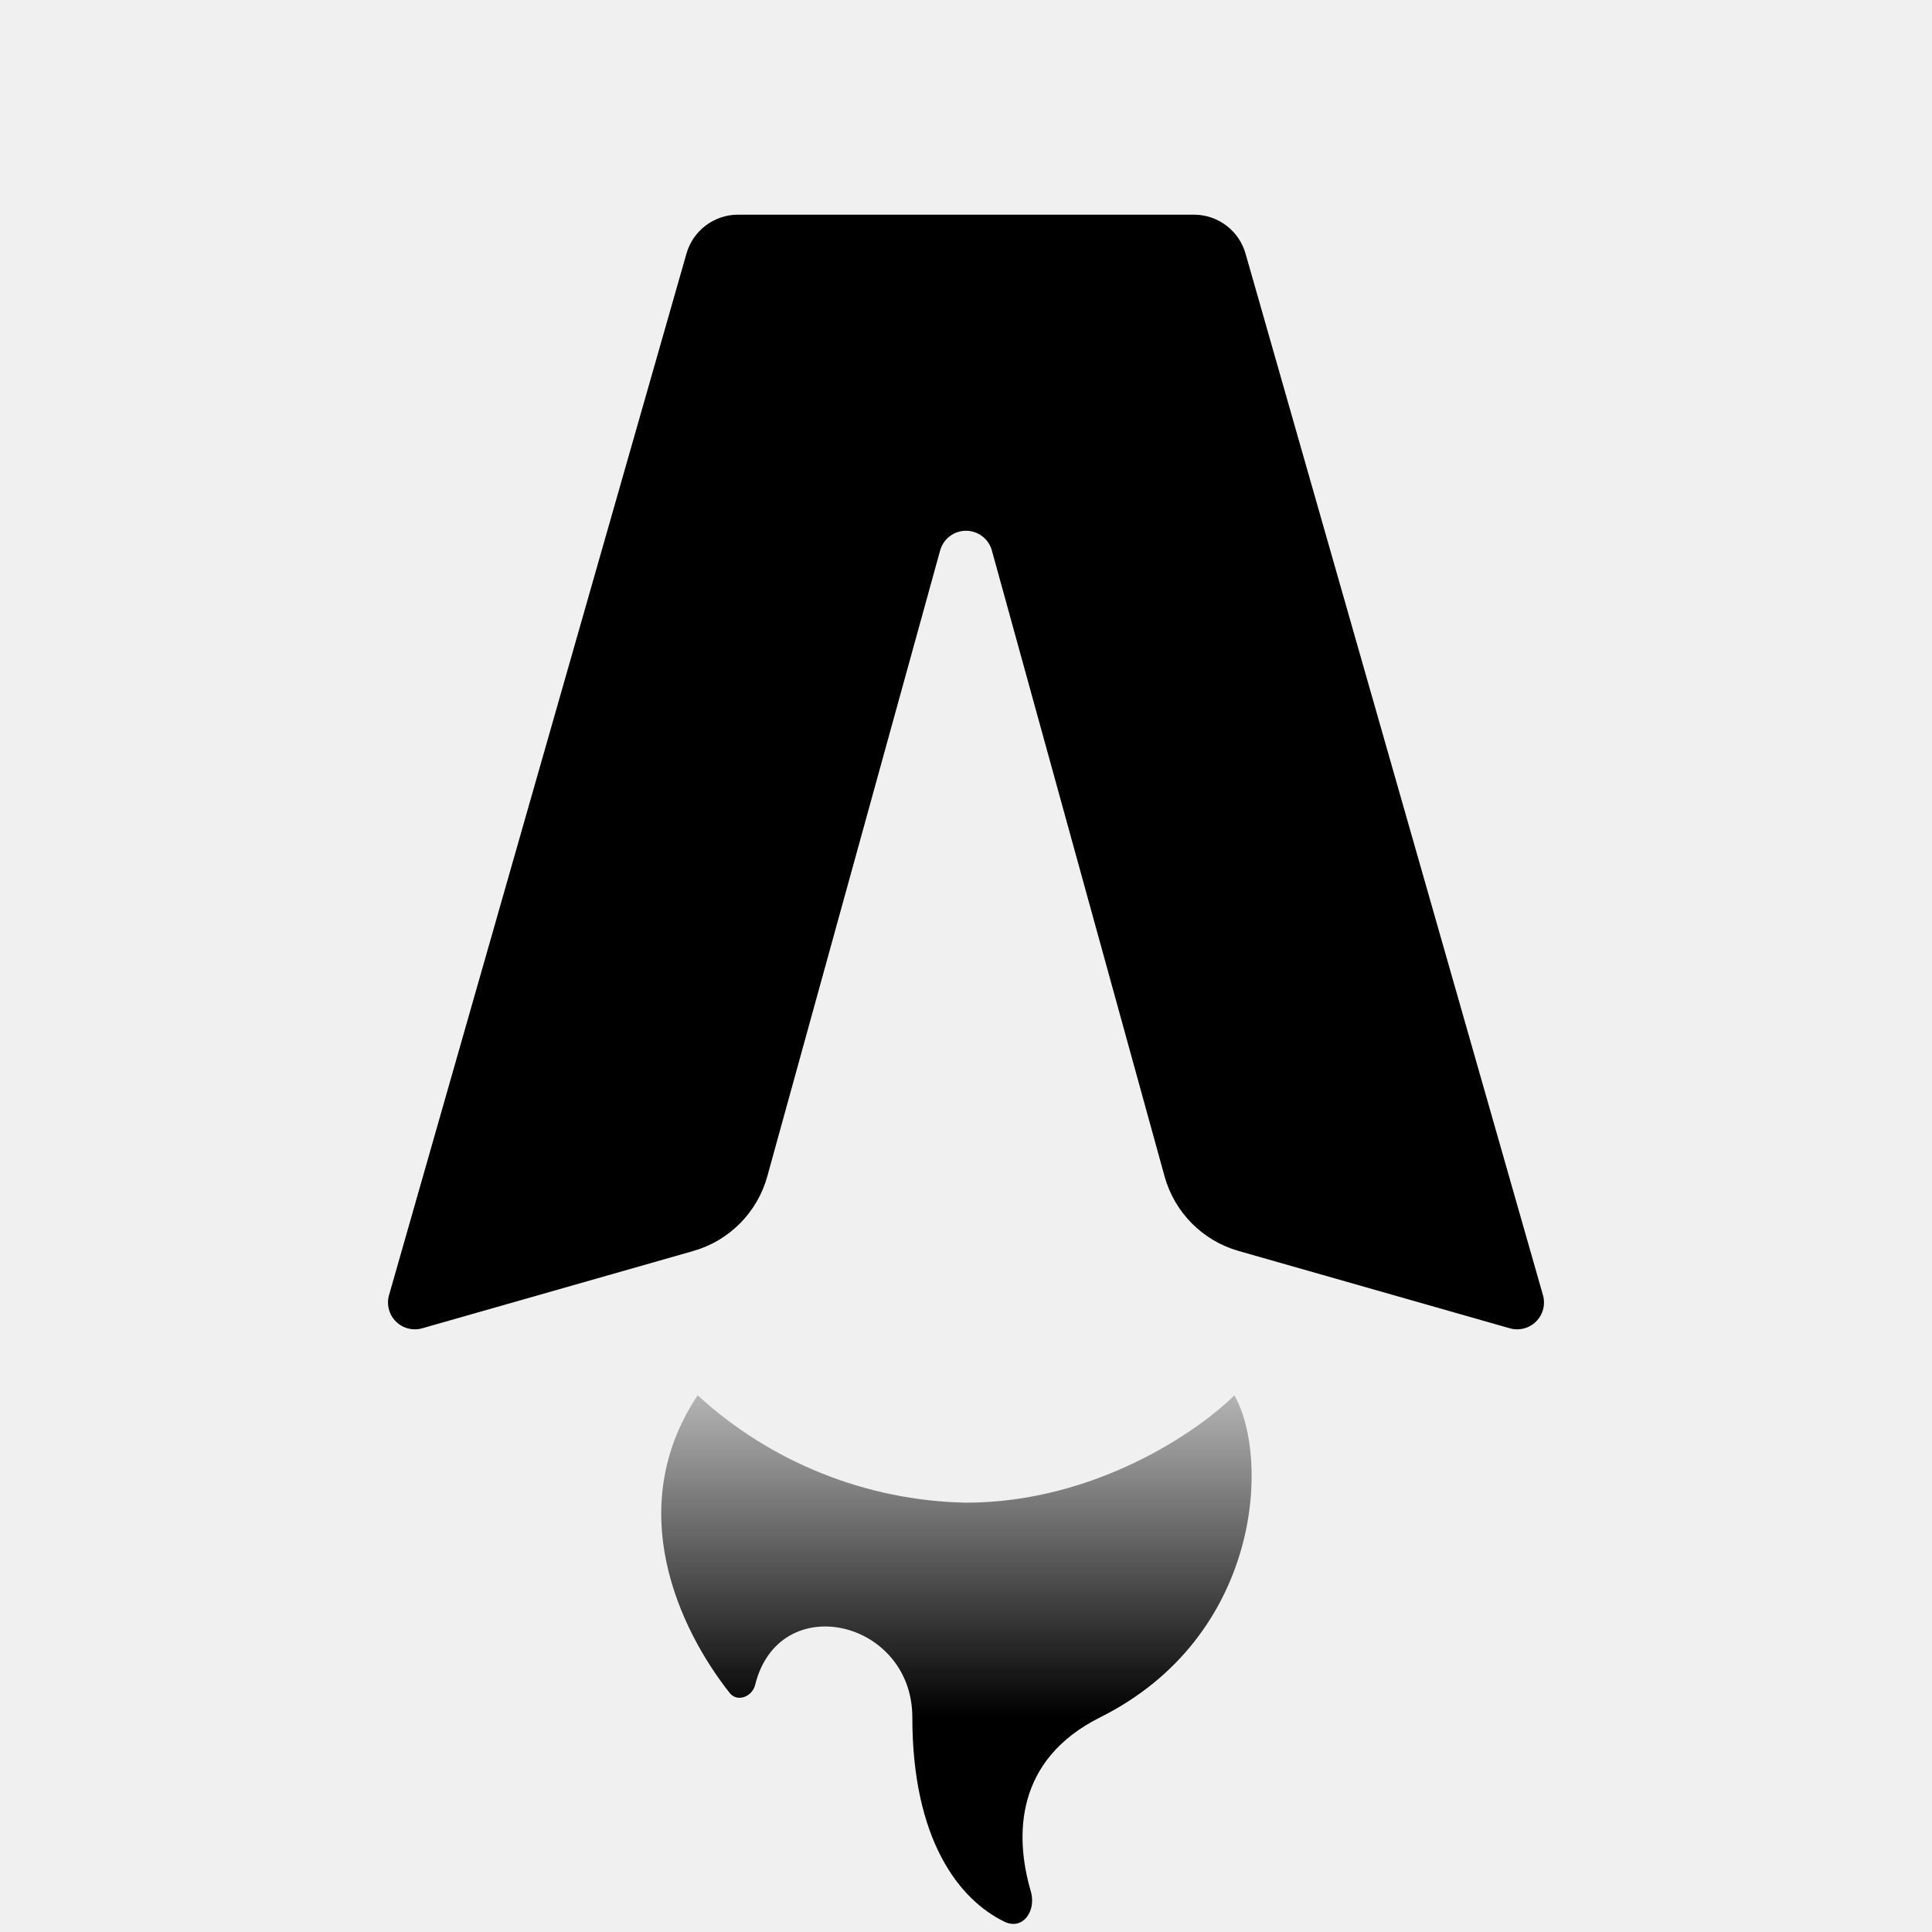
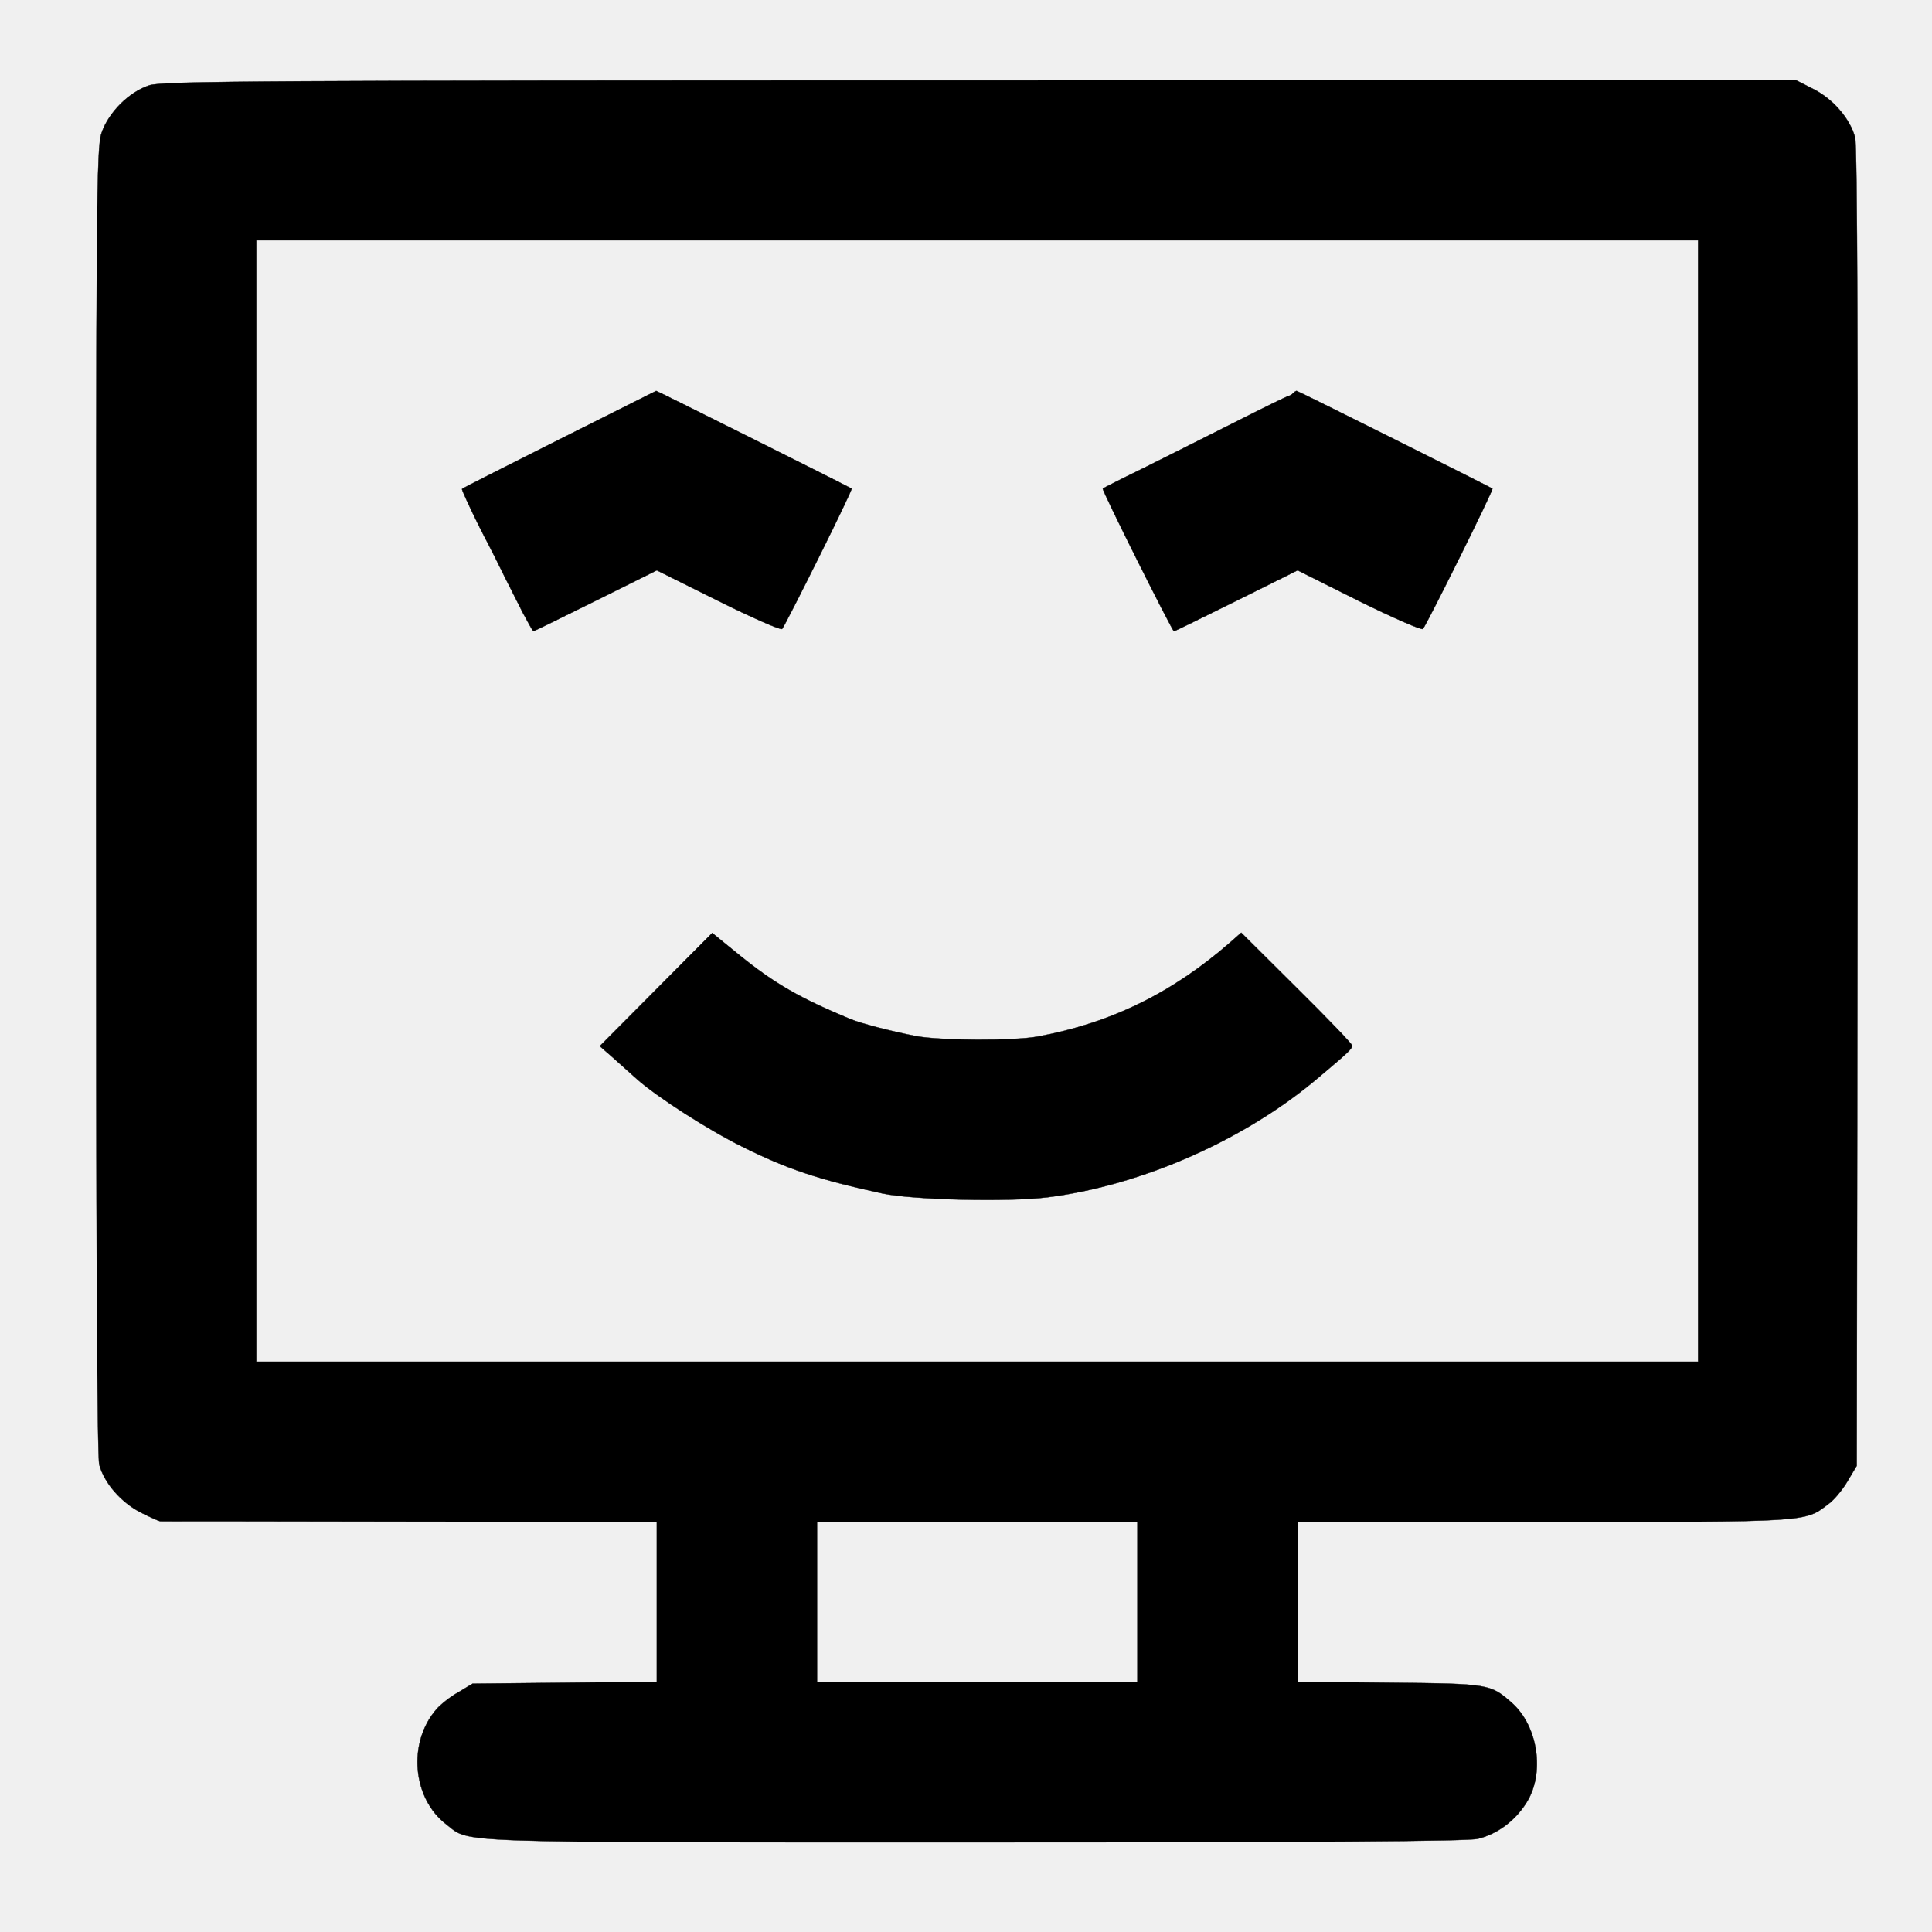
- <svg xmlns="http://www.w3.org/2000/svg" fill="none" viewBox="0 0 36 36">
-   <path fill="#000" d="M22.25 4h-8.5a1 1 0 0 0-.96.73l-5.54 19.4a.5.5 0 0 0 .62.62l5.05-1.44a2 2 0 0 0 1.38-1.4l3.22-11.66a.5.5 0 0 1 .96 0l3.22 11.67a2 2 0 0 0 1.38 1.39l5.05 1.44a.5.5 0 0 0 .62-.62l-5.54-19.4a1 1 0 0 0-.96-.73Z" />
-   <path fill="url(#gradient)" d="M18 28a7.63 7.63 0 0 1-5-2c-1.4 2.1-.35 4.35.6 5.55.14.17.41.07.47-.15.44-1.8 2.93-1.22 2.93.6 0 2.28.87 3.4 1.72 3.81.34.16.59-.2.49-.56-.31-1.05-.29-2.46 1.29-3.25 3-1.5 3.17-4.83 2.5-6-.67.67-2.6 2-5 2Z" />
-   <defs>
-     <linearGradient id="gradient" x1="16" x2="16" y1="32" y2="24" gradientUnits="userSpaceOnUse">
-       <stop stop-color="#000" />
-       <stop offset="1" stop-color="#000" stop-opacity="0" />
-     </linearGradient>
-   </defs>
+ <svg xmlns="http://www.w3.org/2000/svg" version="1.0" width="603pt" height="603pt" viewBox="0 0 603 603" preserveAspectRatio="xMidYMid meet">
  <style>
-     @media (prefers-color-scheme:dark){:root{filter:invert(100%)}}
-   </style>
+         path {
+             fill: black;
+             stroke: black;
+         }
+ 
+         @media (prefers-color-scheme: dark) {
+             path {
+                 fill: white;
+                 stroke: white;
+             }
+         }
+     </style>
+   <g transform="translate(0,603) scale(0.1,-0.1)" fill="#000000" stroke="none">
+     <path d="M467 5764 c-63 -20 -128 -84 -150 -149 -16 -45 -17 -216 -17 -2084 0 -1372 3 -2048 10 -2073 16 -58 69 -118 130 -149 30 -15 57 -27 60 -27 3 0 353 0 778 -1 l772 -1 0 -249 0 -250 -287 -3 -288 -3 -45 -27 c-25 -14 -55 -38 -68 -53 -90 -104 -75 -278 31 -359 77 -59 -18 -56 1649 -56 1050 0 1542 3 1571 11 61 15 117 57 152 114 57 91 35 237 -45 309 -68 60 -70 61 -382 64 l-288 3 0 250 0 249 769 0 c835 0 813 -1 888 56 18 13 45 46 60 72 l28 47 3 2053 c1 1397 -1 2066 -8 2093 -16 59 -69 120 -130 151 l-55 28 -2545 -1 c-2222 0 -2551 -2 -2593 -15z m4833 -2234 l0 -1750 -2250 0 -2250 0 0 1750 0 1750 2250 0 2250 0 0 -1750z m-1750 -2500 l0 -250 -500 0 -500 0 0 250 0 250 500 0 500 0 0 -250z" />
+     <path d="M1745 4658 c-165 -83 -302 -152 -303 -154 -2 -1 24 -58 58 -126 35 -67 67 -131 71 -140 9 -19 11 -21 60 -119 17 -32 32 -59 34 -59 2 0 89 43 194 95 l191 95 191 -95 c106 -53 196 -92 200 -88 11 13 221 434 217 438 -5 4 -607 305 -610 305 -2 -1 -138 -69 -303 -152z" />
+     <path d="M4036 4803 c-4 -5 -11 -8 -14 -9 -4 0 -81 -38 -172 -84 -91 -46 -219 -110 -285 -143 -66 -32 -121 -60 -123 -62 -4 -4 217 -445 222 -445 3 0 90 43 195 95 l191 95 192 -96 c105 -52 195 -91 199 -87 11 12 221 434 217 438 -5 4 -607 305 -611 305 -2 0 -7 -3 -11 -7z" />
+     <path d="M2048 2942 l-176 -177 40 -35 c21 -19 56 -50 76 -68 63 -56 222 -158 327 -210 144 -72 242 -104 440 -147 96 -20 390 -27 513 -12 297 37 622 181 852 378 94 79 100 86 100 96 0 5 -78 86 -173 180 l-173 172 -34 -30 c-181 -158 -373 -252 -600 -294 -73 -14 -305 -13 -380 1 -78 15 -170 39 -205 53 -159 66 -237 111 -346 199 l-86 70 -175 -176z" />
+   </g>
</svg>
